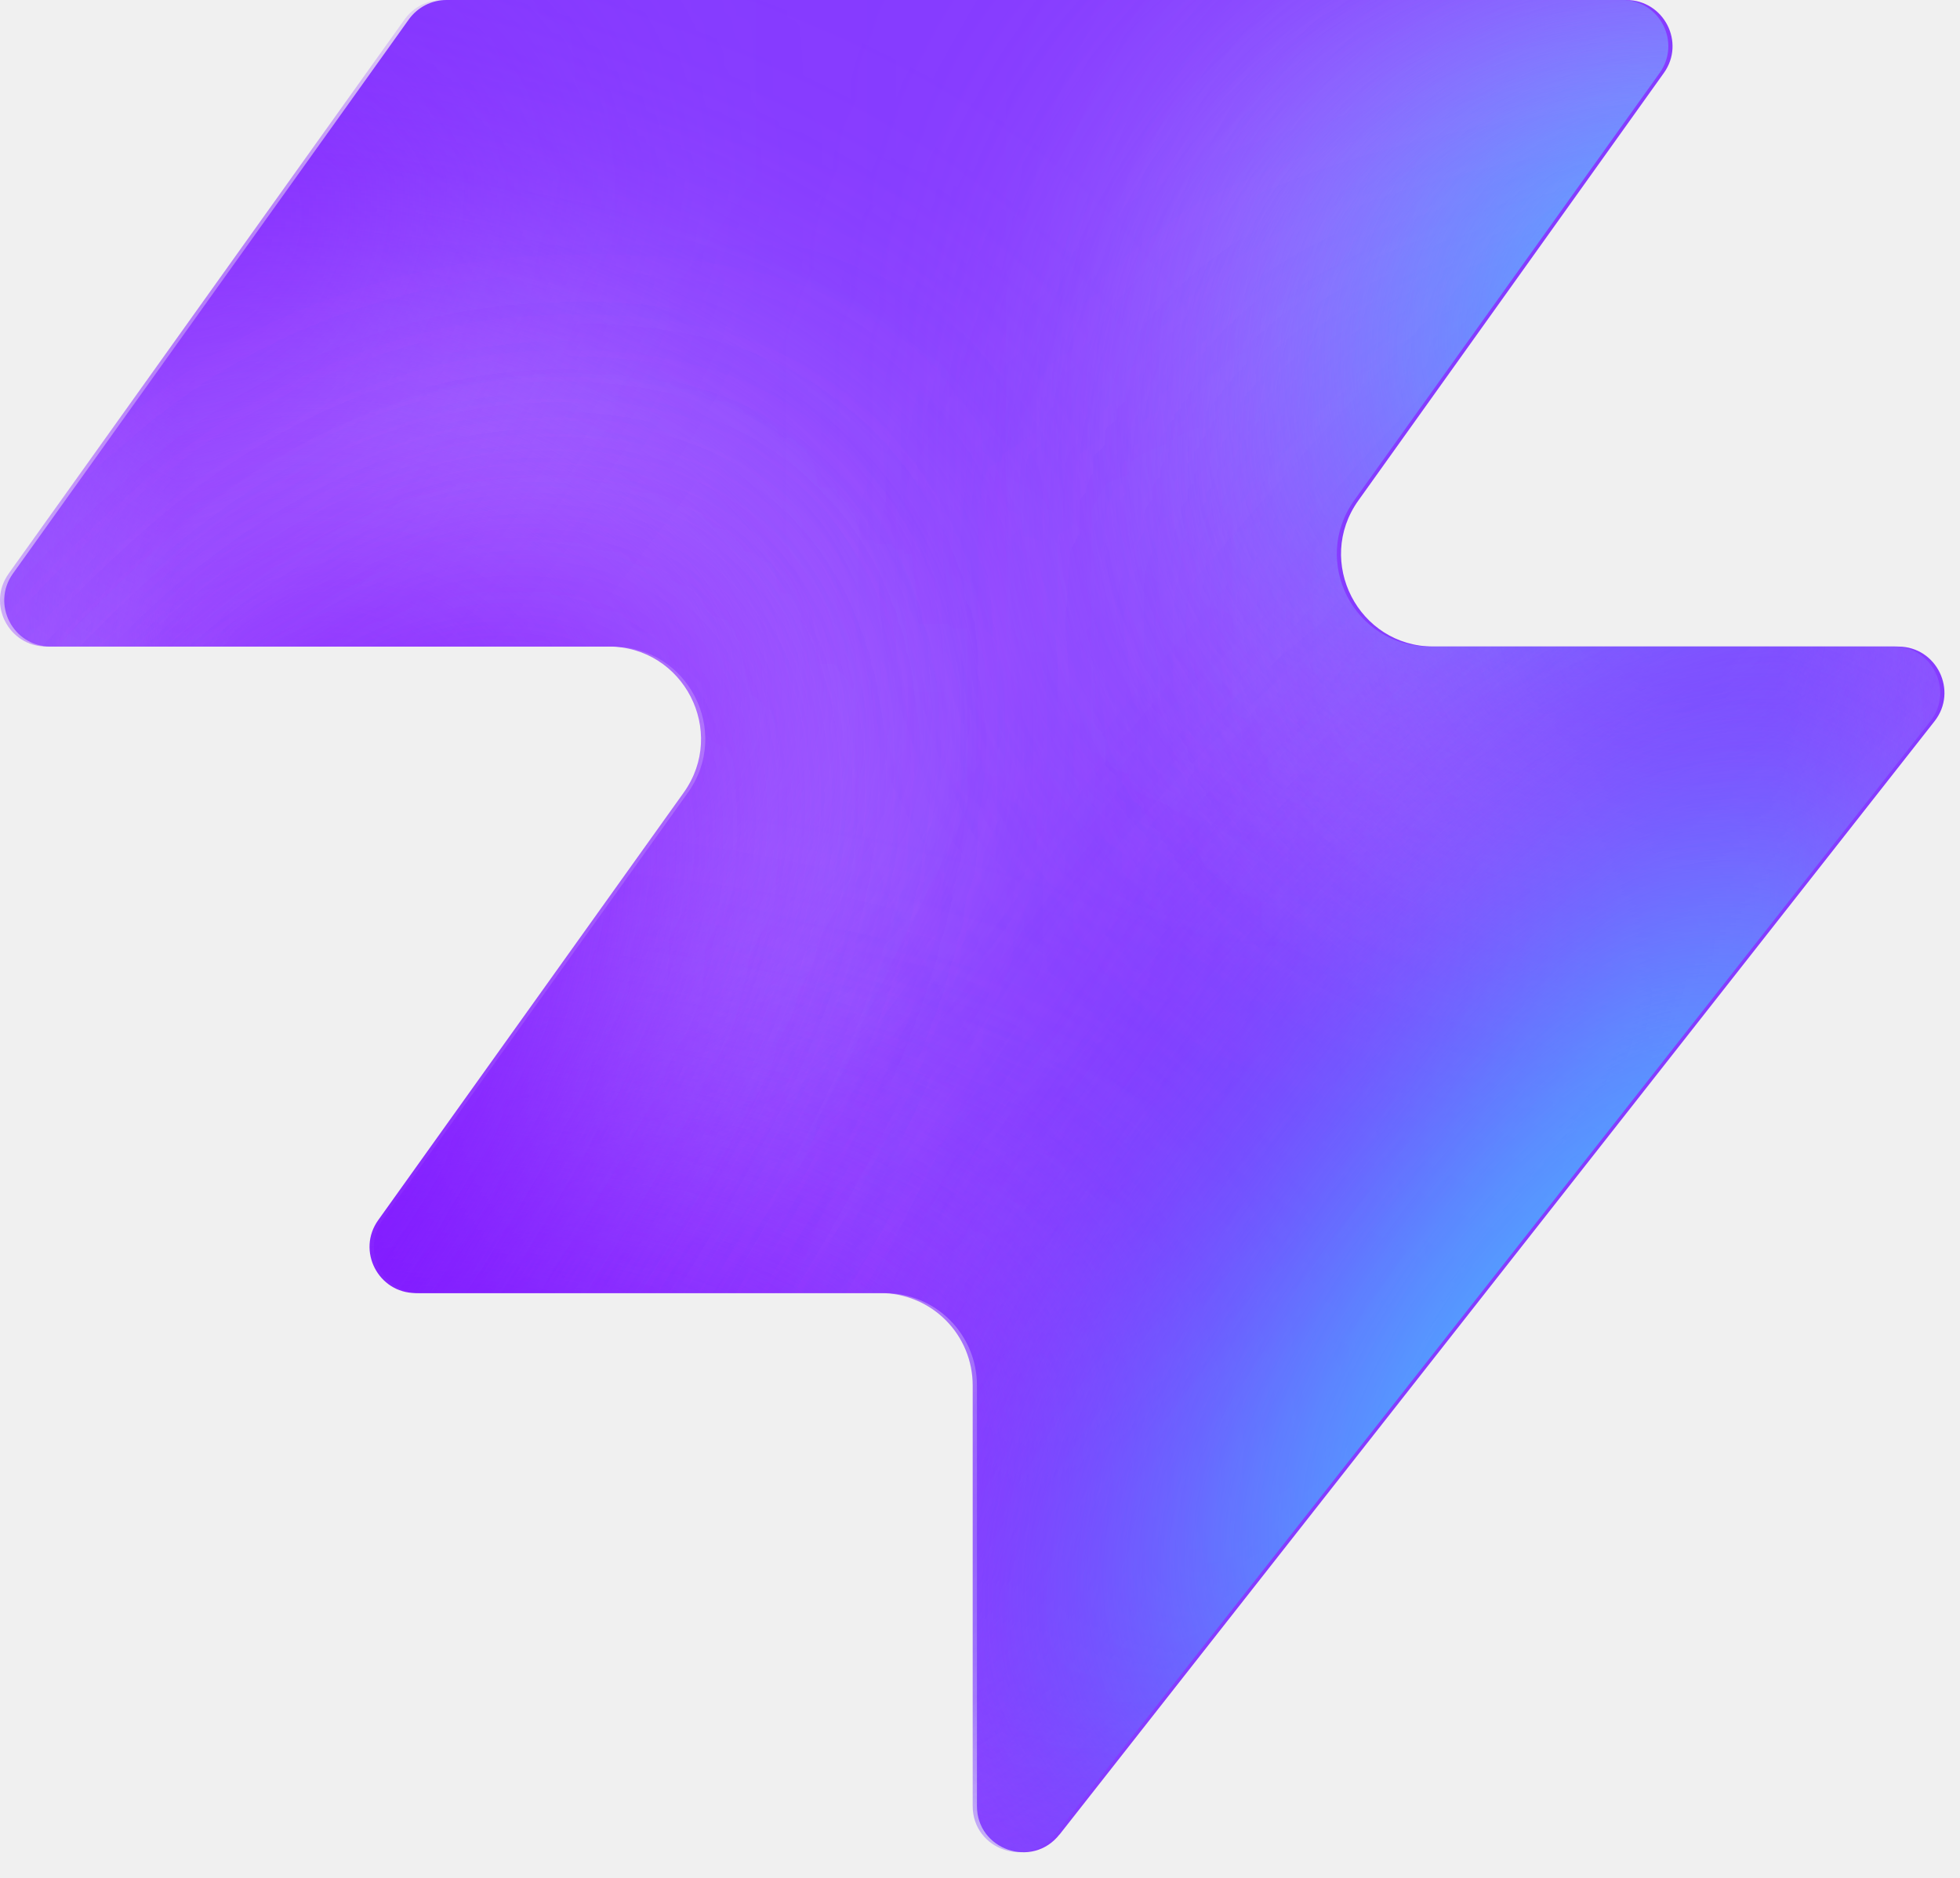
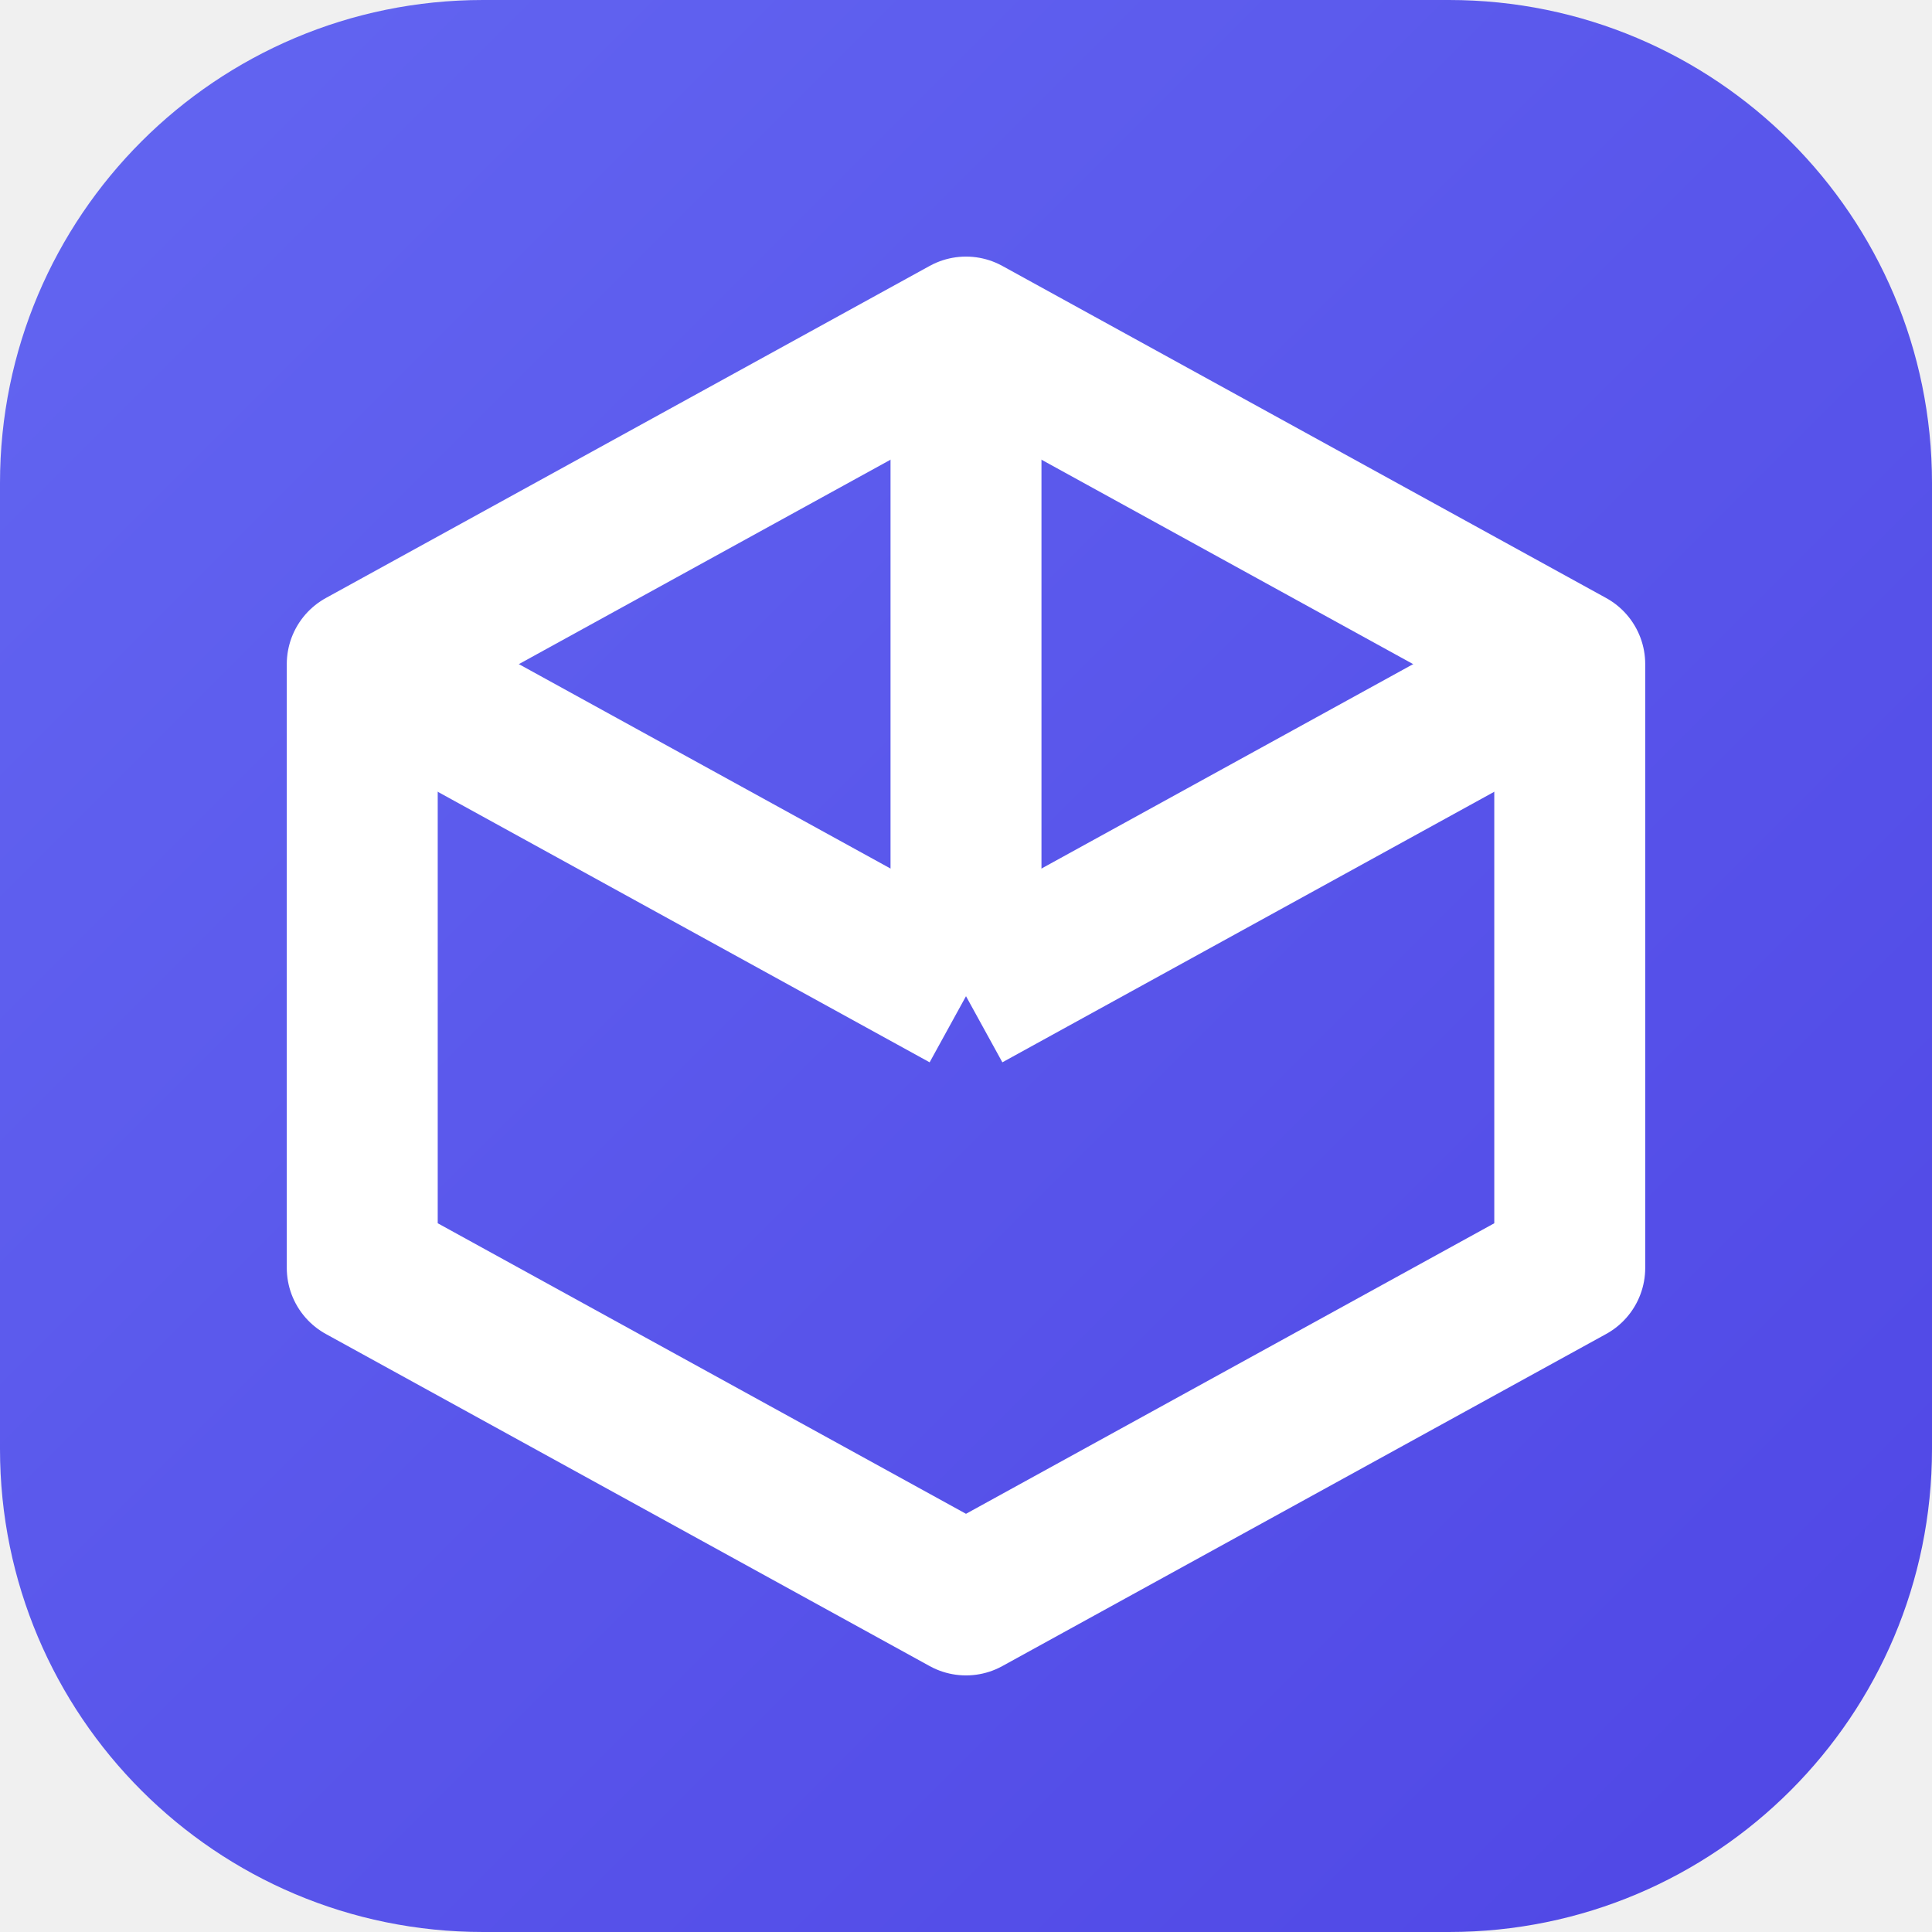
- <svg xmlns="http://www.w3.org/2000/svg" width="48" height="46" fill="none" viewBox="0 0 48 46">
-   <path fill="#863bff" d="M25.946 44.938c-.664.845-2.021.375-2.021-.698V33.937a2.26 2.26 0 0 0-2.262-2.262H10.287c-.92 0-1.456-1.04-.92-1.788l7.48-10.471c1.07-1.497 0-3.578-1.842-3.578H1.237c-.92 0-1.456-1.04-.92-1.788L10.013.474c.214-.297.556-.474.92-.474h28.894c.92 0 1.456 1.04.92 1.788l-7.48 10.471c-1.07 1.498 0 3.579 1.842 3.579h11.377c.943 0 1.473 1.088.89 1.83L25.947 44.94z" style="fill:#863bff;fill:color(display-p3 .525 .23 1);fill-opacity:1" />
-   <mask id="a" width="48" height="46" x="0" y="0" maskUnits="userSpaceOnUse" style="mask-type:alpha">
-     <path fill="#000" d="M25.842 44.938c-.664.844-2.021.375-2.021-.698V33.937a2.26 2.26 0 0 0-2.262-2.262H10.183c-.92 0-1.456-1.04-.92-1.788l7.48-10.471c1.07-1.498 0-3.579-1.842-3.579H1.133c-.92 0-1.456-1.04-.92-1.787L9.91.473c.214-.297.556-.474.92-.474h28.894c.92 0 1.456 1.04.92 1.788l-7.48 10.471c-1.07 1.498 0 3.578 1.842 3.578h11.377c.943 0 1.473 1.088.89 1.832L25.843 44.94z" style="fill:#000;fill-opacity:1" />
-   </mask>
-   <g mask="url(#a)">
-     <g filter="url(#b)">
-       <ellipse cx="5.508" cy="14.704" fill="#ede6ff" rx="5.508" ry="14.704" style="fill:#ede6ff;fill:color(display-p3 .927 .903 1);fill-opacity:1" transform="matrix(.00324 1 1 -.00324 -4.47 31.516)" />
-     </g>
-     <g filter="url(#c)">
-       <ellipse cx="10.399" cy="29.851" fill="#ede6ff" rx="10.399" ry="29.851" style="fill:#ede6ff;fill:color(display-p3 .927 .903 1);fill-opacity:1" transform="matrix(.00324 1 1 -.00324 -39.328 7.883)" />
-     </g>
-     <g filter="url(#d)">
-       <ellipse cx="5.508" cy="30.487" fill="#7e14ff" rx="5.508" ry="30.487" style="fill:#7e14ff;fill:color(display-p3 .492 .077 1);fill-opacity:1" transform="rotate(89.814 -25.913 -14.639)scale(1 -1)" />
-     </g>
-     <g filter="url(#e)">
-       <ellipse cx="5.508" cy="30.599" fill="#7e14ff" rx="5.508" ry="30.599" style="fill:#7e14ff;fill:color(display-p3 .492 .077 1);fill-opacity:1" transform="rotate(89.814 -32.644 -3.334)scale(1 -1)" />
-     </g>
-     <g filter="url(#f)">
-       <ellipse cx="5.508" cy="30.599" fill="#7e14ff" rx="5.508" ry="30.599" style="fill:#7e14ff;fill:color(display-p3 .492 .077 1);fill-opacity:1" transform="matrix(.00324 1 1 -.00324 -34.34 30.47)" />
-     </g>
-     <g filter="url(#g)">
-       <ellipse cx="14.072" cy="22.078" fill="#ede6ff" rx="14.072" ry="22.078" style="fill:#ede6ff;fill:color(display-p3 .927 .903 1);fill-opacity:1" transform="rotate(93.35 24.506 48.493)scale(-1 1)" />
-     </g>
-     <g filter="url(#h)">
-       <ellipse cx="3.47" cy="21.501" fill="#7e14ff" rx="3.47" ry="21.501" style="fill:#7e14ff;fill:color(display-p3 .492 .077 1);fill-opacity:1" transform="rotate(89.009 28.708 47.59)scale(-1 1)" />
-     </g>
-     <g filter="url(#i)">
-       <ellipse cx="3.47" cy="21.501" fill="#7e14ff" rx="3.47" ry="21.501" style="fill:#7e14ff;fill:color(display-p3 .492 .077 1);fill-opacity:1" transform="rotate(89.009 28.708 47.59)scale(-1 1)" />
-     </g>
-     <g filter="url(#j)">
-       <ellipse cx=".387" cy="8.972" fill="#7e14ff" rx="4.407" ry="29.108" style="fill:#7e14ff;fill:color(display-p3 .492 .077 1);fill-opacity:1" transform="rotate(39.51 .387 8.972)" />
-     </g>
-     <g filter="url(#k)">
-       <ellipse cx="47.523" cy="-6.092" fill="#7e14ff" rx="4.407" ry="29.108" style="fill:#7e14ff;fill:color(display-p3 .492 .077 1);fill-opacity:1" transform="rotate(37.892 47.523 -6.092)" />
-     </g>
-     <g filter="url(#l)">
-       <ellipse cx="41.412" cy="6.333" fill="#47bfff" rx="5.971" ry="9.665" style="fill:#47bfff;fill:color(display-p3 .28 .748 1);fill-opacity:1" transform="rotate(37.892 41.412 6.333)" />
-     </g>
-     <g filter="url(#m)">
-       <ellipse cx="-1.879" cy="38.332" fill="#7e14ff" rx="4.407" ry="29.108" style="fill:#7e14ff;fill:color(display-p3 .492 .077 1);fill-opacity:1" transform="rotate(37.892 -1.88 38.332)" />
-     </g>
-     <g filter="url(#n)">
-       <ellipse cx="-1.879" cy="38.332" fill="#7e14ff" rx="4.407" ry="29.108" style="fill:#7e14ff;fill:color(display-p3 .492 .077 1);fill-opacity:1" transform="rotate(37.892 -1.88 38.332)" />
-     </g>
-     <g filter="url(#o)">
-       <ellipse cx="35.651" cy="29.907" fill="#7e14ff" rx="4.407" ry="29.108" style="fill:#7e14ff;fill:color(display-p3 .492 .077 1);fill-opacity:1" transform="rotate(37.892 35.651 29.907)" />
-     </g>
-     <g filter="url(#p)">
-       <ellipse cx="38.418" cy="32.4" fill="#47bfff" rx="5.971" ry="15.297" style="fill:#47bfff;fill:color(display-p3 .28 .748 1);fill-opacity:1" transform="rotate(37.892 38.418 32.4)" />
-     </g>
-   </g>
+ <svg xmlns="http://www.w3.org/2000/svg" viewBox="0 0 32 32" fill="none">
  <defs>
-     <filter id="b" width="60.045" height="41.654" x="-19.77" y="16.149" color-interpolation-filters="sRGB" filterUnits="userSpaceOnUse">
-       <feFlood flood-opacity="0" result="BackgroundImageFix" />
-       <feBlend in="SourceGraphic" in2="BackgroundImageFix" result="shape" />
-       <feGaussianBlur result="effect1_foregroundBlur_2002_17158" stdDeviation="7.659" />
-     </filter>
-     <filter id="c" width="90.34" height="51.437" x="-54.613" y="-7.533" color-interpolation-filters="sRGB" filterUnits="userSpaceOnUse">
-       <feFlood flood-opacity="0" result="BackgroundImageFix" />
-       <feBlend in="SourceGraphic" in2="BackgroundImageFix" result="shape" />
-       <feGaussianBlur result="effect1_foregroundBlur_2002_17158" stdDeviation="7.659" />
-     </filter>
-     <filter id="d" width="79.355" height="29.4" x="-49.64" y="2.03" color-interpolation-filters="sRGB" filterUnits="userSpaceOnUse">
-       <feFlood flood-opacity="0" result="BackgroundImageFix" />
-       <feBlend in="SourceGraphic" in2="BackgroundImageFix" result="shape" />
-       <feGaussianBlur result="effect1_foregroundBlur_2002_17158" stdDeviation="4.596" />
-     </filter>
-     <filter id="e" width="79.579" height="29.4" x="-45.045" y="20.029" color-interpolation-filters="sRGB" filterUnits="userSpaceOnUse">
-       <feFlood flood-opacity="0" result="BackgroundImageFix" />
-       <feBlend in="SourceGraphic" in2="BackgroundImageFix" result="shape" />
-       <feGaussianBlur result="effect1_foregroundBlur_2002_17158" stdDeviation="4.596" />
-     </filter>
-     <filter id="f" width="79.579" height="29.4" x="-43.513" y="21.178" color-interpolation-filters="sRGB" filterUnits="userSpaceOnUse">
-       <feFlood flood-opacity="0" result="BackgroundImageFix" />
-       <feBlend in="SourceGraphic" in2="BackgroundImageFix" result="shape" />
-       <feGaussianBlur result="effect1_foregroundBlur_2002_17158" stdDeviation="4.596" />
-     </filter>
-     <filter id="g" width="74.749" height="58.852" x="15.756" y="-17.901" color-interpolation-filters="sRGB" filterUnits="userSpaceOnUse">
-       <feFlood flood-opacity="0" result="BackgroundImageFix" />
-       <feBlend in="SourceGraphic" in2="BackgroundImageFix" result="shape" />
-       <feGaussianBlur result="effect1_foregroundBlur_2002_17158" stdDeviation="7.659" />
-     </filter>
-     <filter id="h" width="61.377" height="25.362" x="23.548" y="2.284" color-interpolation-filters="sRGB" filterUnits="userSpaceOnUse">
-       <feFlood flood-opacity="0" result="BackgroundImageFix" />
-       <feBlend in="SourceGraphic" in2="BackgroundImageFix" result="shape" />
-       <feGaussianBlur result="effect1_foregroundBlur_2002_17158" stdDeviation="4.596" />
-     </filter>
-     <filter id="i" width="61.377" height="25.362" x="23.548" y="2.284" color-interpolation-filters="sRGB" filterUnits="userSpaceOnUse">
-       <feFlood flood-opacity="0" result="BackgroundImageFix" />
-       <feBlend in="SourceGraphic" in2="BackgroundImageFix" result="shape" />
-       <feGaussianBlur result="effect1_foregroundBlur_2002_17158" stdDeviation="4.596" />
-     </filter>
-     <filter id="j" width="56.045" height="63.649" x="-27.636" y="-22.853" color-interpolation-filters="sRGB" filterUnits="userSpaceOnUse">
-       <feFlood flood-opacity="0" result="BackgroundImageFix" />
-       <feBlend in="SourceGraphic" in2="BackgroundImageFix" result="shape" />
-       <feGaussianBlur result="effect1_foregroundBlur_2002_17158" stdDeviation="4.596" />
-     </filter>
-     <filter id="k" width="54.814" height="64.646" x="20.116" y="-38.415" color-interpolation-filters="sRGB" filterUnits="userSpaceOnUse">
-       <feFlood flood-opacity="0" result="BackgroundImageFix" />
-       <feBlend in="SourceGraphic" in2="BackgroundImageFix" result="shape" />
-       <feGaussianBlur result="effect1_foregroundBlur_2002_17158" stdDeviation="4.596" />
-     </filter>
-     <filter id="l" width="33.541" height="35.313" x="24.641" y="-11.323" color-interpolation-filters="sRGB" filterUnits="userSpaceOnUse">
-       <feFlood flood-opacity="0" result="BackgroundImageFix" />
-       <feBlend in="SourceGraphic" in2="BackgroundImageFix" result="shape" />
-       <feGaussianBlur result="effect1_foregroundBlur_2002_17158" stdDeviation="4.596" />
-     </filter>
-     <filter id="m" width="54.814" height="64.646" x="-29.286" y="6.009" color-interpolation-filters="sRGB" filterUnits="userSpaceOnUse">
-       <feFlood flood-opacity="0" result="BackgroundImageFix" />
-       <feBlend in="SourceGraphic" in2="BackgroundImageFix" result="shape" />
-       <feGaussianBlur result="effect1_foregroundBlur_2002_17158" stdDeviation="4.596" />
-     </filter>
-     <filter id="n" width="54.814" height="64.646" x="-29.286" y="6.009" color-interpolation-filters="sRGB" filterUnits="userSpaceOnUse">
-       <feFlood flood-opacity="0" result="BackgroundImageFix" />
-       <feBlend in="SourceGraphic" in2="BackgroundImageFix" result="shape" />
-       <feGaussianBlur result="effect1_foregroundBlur_2002_17158" stdDeviation="4.596" />
-     </filter>
-     <filter id="o" width="54.814" height="64.646" x="8.244" y="-2.416" color-interpolation-filters="sRGB" filterUnits="userSpaceOnUse">
-       <feFlood flood-opacity="0" result="BackgroundImageFix" />
-       <feBlend in="SourceGraphic" in2="BackgroundImageFix" result="shape" />
-       <feGaussianBlur result="effect1_foregroundBlur_2002_17158" stdDeviation="4.596" />
-     </filter>
-     <filter id="p" width="39.409" height="43.623" x="18.713" y="10.588" color-interpolation-filters="sRGB" filterUnits="userSpaceOnUse">
-       <feFlood flood-opacity="0" result="BackgroundImageFix" />
-       <feBlend in="SourceGraphic" in2="BackgroundImageFix" result="shape" />
-       <feGaussianBlur result="effect1_foregroundBlur_2002_17158" stdDeviation="4.596" />
-     </filter>
+     <linearGradient id="bg" x1="0%" y1="0%" x2="100%" y2="100%">
+       <stop offset="0%" style="stop-color:#6366f1" />
+       <stop offset="100%" style="stop-color:#4f46e5" />
+     </linearGradient>
  </defs>
+   <rect width="32" height="32" rx="8" fill="url(#bg)" />
+   <path d="M16 5.5L26 11V21L16 26.5L6 21V11L16 5.5Z" stroke="white" stroke-width="2.5" stroke-linejoin="round" />
+   <path d="M16 5.5V16.5" stroke="white" stroke-width="2.5" />
+   <path d="M16 16.5L26 11" stroke="white" stroke-width="2.5" />
+   <path d="M16 16.5L6 11" stroke="white" stroke-width="2.5" />
</svg>
